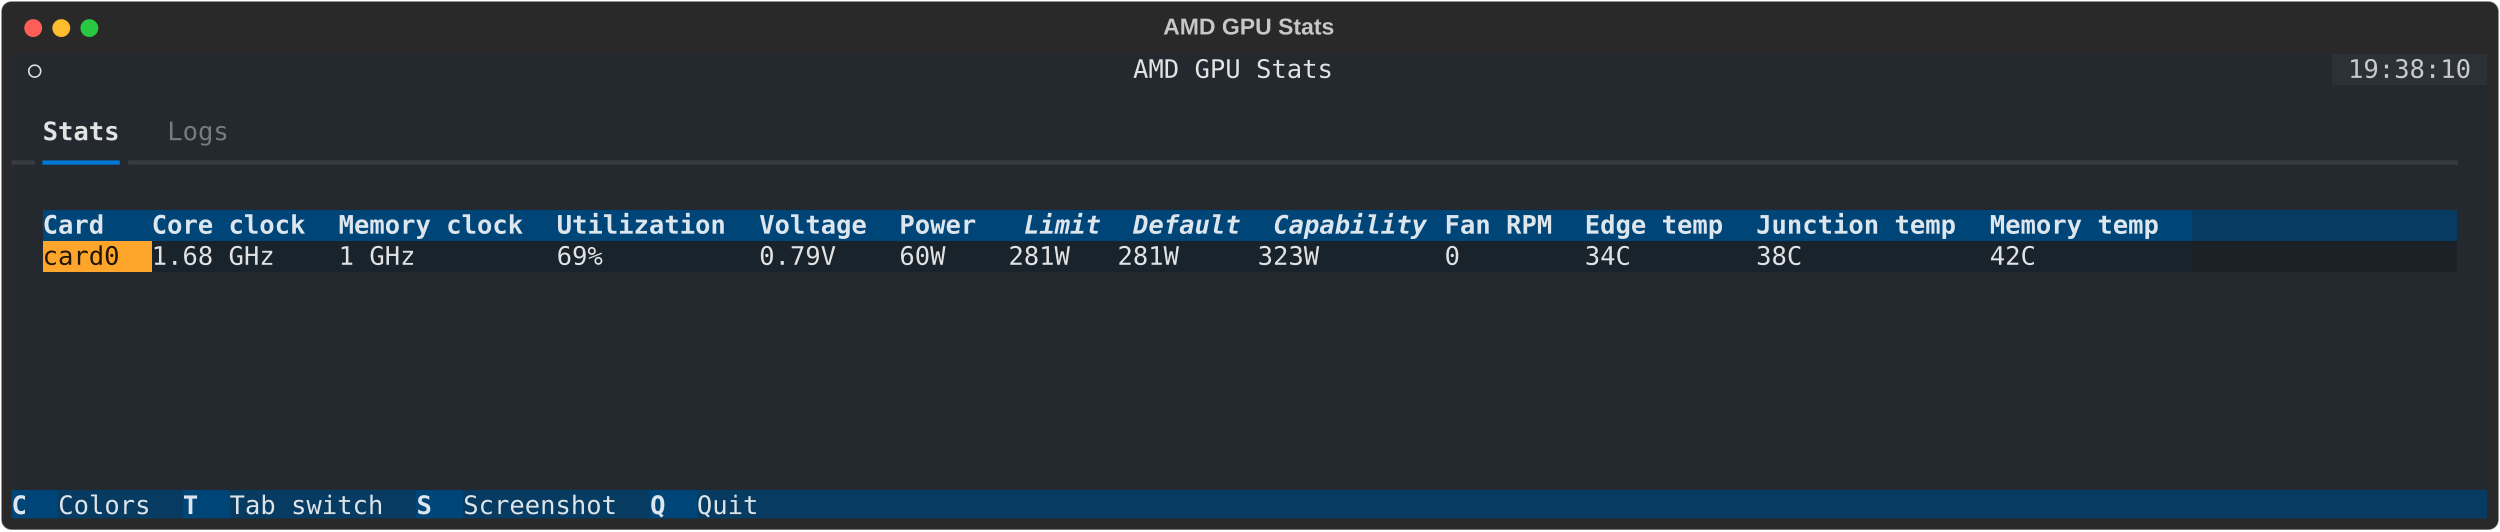
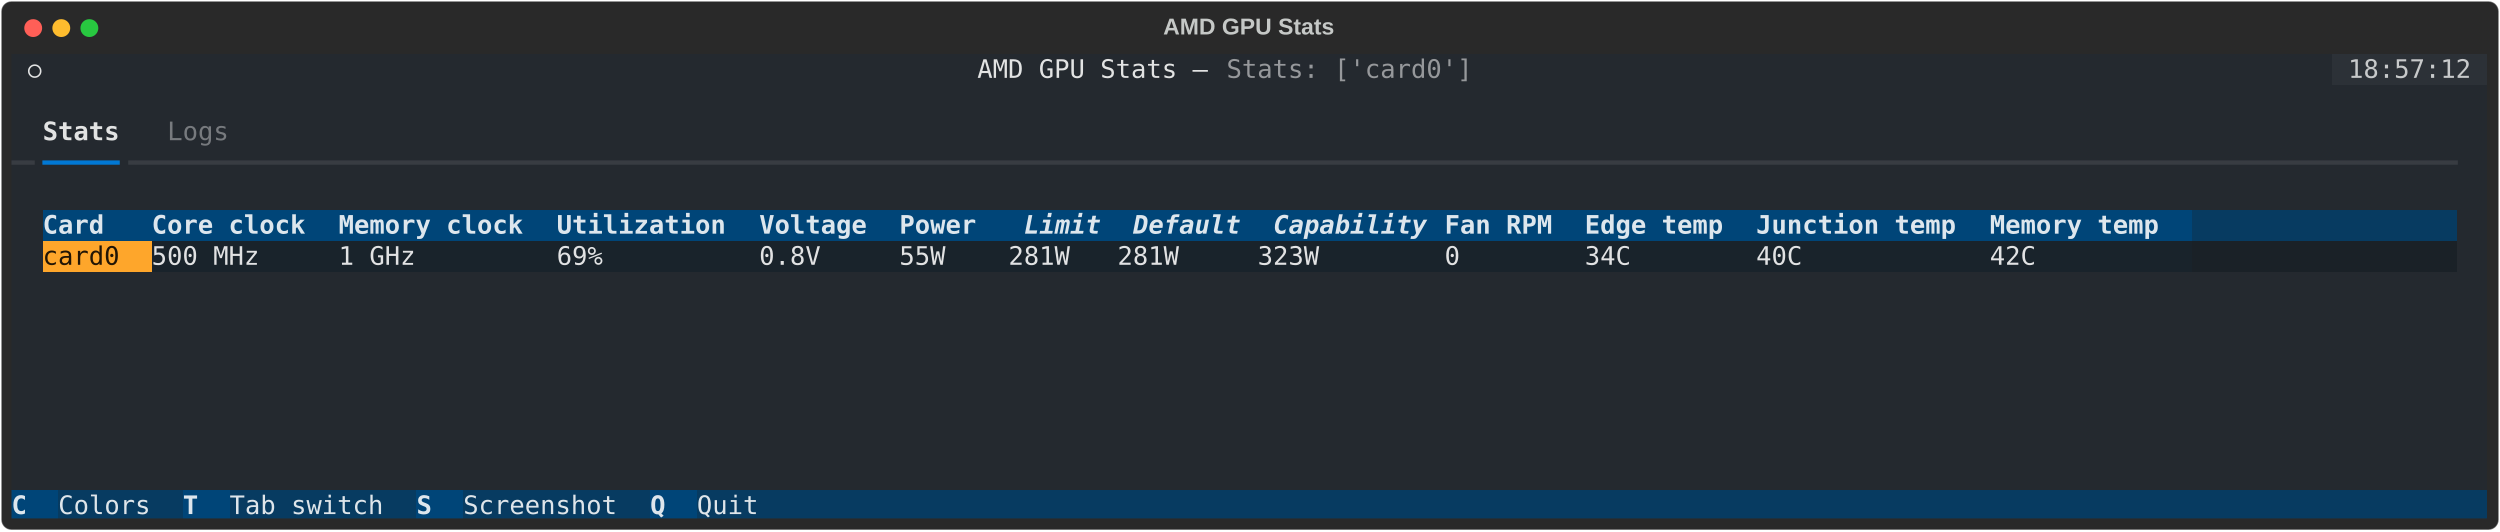
<svg xmlns="http://www.w3.org/2000/svg" class="rich-terminal" viewBox="0 0 1958 416.0">
  <style>

    @font-face {
        font-family: "Fira Code";
        src: local("FiraCode-Regular"),
                url("https://cdnjs.cloudflare.com/ajax/libs/firacode/6.2.0/woff2/FiraCode-Regular.woff2") format("woff2"),
                url("https://cdnjs.cloudflare.com/ajax/libs/firacode/6.2.0/woff/FiraCode-Regular.woff") format("woff");
        font-style: normal;
        font-weight: 400;
    }
    @font-face {
        font-family: "Fira Code";
        src: local("FiraCode-Bold"),
                url("https://cdnjs.cloudflare.com/ajax/libs/firacode/6.2.0/woff2/FiraCode-Bold.woff2") format("woff2"),
                url("https://cdnjs.cloudflare.com/ajax/libs/firacode/6.2.0/woff/FiraCode-Bold.woff") format("woff");
        font-style: bold;
        font-weight: 700;
    }

-     .terminal-4075736976-matrix {
+     .terminal-107223872-matrix {
        font-family: Fira Code, monospace;
        font-size: 20px;
        line-height: 24.4px;
        font-variant-east-asian: full-width;
    }

-     .terminal-4075736976-title {
+     .terminal-107223872-title {
        font-size: 18px;
        font-weight: bold;
        font-family: arial;
    }

-     .terminal-4075736976-r1 { fill: #c5c8c6 }
- .terminal-4075736976-r2 { fill: #e2e3e3 }
- .terminal-4075736976-r3 { fill: #c7c9ca }
- .terminal-4075736976-r4 { fill: #e2e3e3;font-weight: bold }
- .terminal-4075736976-r5 { fill: #777a7e }
- .terminal-4075736976-r6 { fill: #383c42 }
- .terminal-4075736976-r7 { fill: #0178d4 }
- .terminal-4075736976-r8 { fill: #dde6ed;font-weight: bold }
- .terminal-4075736976-r9 { fill: #dde6ed;font-weight: bold;font-style: italic; }
- .terminal-4075736976-r10 { fill: #dde6ed }
- .terminal-4075736976-r11 { fill: #211505 }
- .terminal-4075736976-r12 { fill: #e1e2e3 }
- .terminal-4075736976-r13 { fill: #dee5ea }
+     .terminal-107223872-r1 { fill: #c5c8c6 }
+ .terminal-107223872-r2 { fill: #e2e3e3 }
+ .terminal-107223872-r3 { fill: #96989b }
+ .terminal-107223872-r4 { fill: #c7c9ca }
+ .terminal-107223872-r5 { fill: #e2e3e3;font-weight: bold }
+ .terminal-107223872-r6 { fill: #777a7e }
+ .terminal-107223872-r7 { fill: #383c42 }
+ .terminal-107223872-r8 { fill: #0178d4 }
+ .terminal-107223872-r9 { fill: #dde6ed;font-weight: bold }
+ .terminal-107223872-r10 { fill: #dde6ed;font-weight: bold;font-style: italic; }
+ .terminal-107223872-r11 { fill: #dde6ed }
+ .terminal-107223872-r12 { fill: #211505 }
+ .terminal-107223872-r13 { fill: #e1e2e3 }
+ .terminal-107223872-r14 { fill: #dee5ea }
    </style>
  <defs>
-     <clipPath id="terminal-4075736976-clip-terminal">
+     <clipPath id="terminal-107223872-clip-terminal">
      <rect x="0" y="0" width="1938.8" height="365.0" />
    </clipPath>
-     <clipPath id="terminal-4075736976-line-0">
+     <clipPath id="terminal-107223872-line-0">
      <rect x="0" y="1.5" width="1939.8" height="24.65" />
    </clipPath>
-     <clipPath id="terminal-4075736976-line-1">
+     <clipPath id="terminal-107223872-line-1">
      <rect x="0" y="25.9" width="1939.8" height="24.65" />
    </clipPath>
-     <clipPath id="terminal-4075736976-line-2">
+     <clipPath id="terminal-107223872-line-2">
      <rect x="0" y="50.3" width="1939.8" height="24.65" />
    </clipPath>
-     <clipPath id="terminal-4075736976-line-3">
+     <clipPath id="terminal-107223872-line-3">
      <rect x="0" y="74.7" width="1939.8" height="24.65" />
    </clipPath>
-     <clipPath id="terminal-4075736976-line-4">
+     <clipPath id="terminal-107223872-line-4">
      <rect x="0" y="99.1" width="1939.8" height="24.65" />
    </clipPath>
-     <clipPath id="terminal-4075736976-line-5">
+     <clipPath id="terminal-107223872-line-5">
      <rect x="0" y="123.5" width="1939.8" height="24.65" />
    </clipPath>
-     <clipPath id="terminal-4075736976-line-6">
+     <clipPath id="terminal-107223872-line-6">
      <rect x="0" y="147.9" width="1939.8" height="24.65" />
    </clipPath>
-     <clipPath id="terminal-4075736976-line-7">
+     <clipPath id="terminal-107223872-line-7">
      <rect x="0" y="172.3" width="1939.8" height="24.65" />
    </clipPath>
-     <clipPath id="terminal-4075736976-line-8">
+     <clipPath id="terminal-107223872-line-8">
      <rect x="0" y="196.7" width="1939.8" height="24.65" />
    </clipPath>
-     <clipPath id="terminal-4075736976-line-9">
+     <clipPath id="terminal-107223872-line-9">
      <rect x="0" y="221.1" width="1939.8" height="24.65" />
    </clipPath>
-     <clipPath id="terminal-4075736976-line-10">
+     <clipPath id="terminal-107223872-line-10">
      <rect x="0" y="245.5" width="1939.8" height="24.65" />
    </clipPath>
-     <clipPath id="terminal-4075736976-line-11">
+     <clipPath id="terminal-107223872-line-11">
      <rect x="0" y="269.9" width="1939.8" height="24.65" />
    </clipPath>
-     <clipPath id="terminal-4075736976-line-12">
+     <clipPath id="terminal-107223872-line-12">
      <rect x="0" y="294.3" width="1939.8" height="24.65" />
    </clipPath>
-     <clipPath id="terminal-4075736976-line-13">
+     <clipPath id="terminal-107223872-line-13">
      <rect x="0" y="318.7" width="1939.8" height="24.65" />
    </clipPath>
  </defs>
  <rect fill="#292929" stroke="rgba(255,255,255,0.35)" stroke-width="1" x="1" y="1" width="1956" height="414" rx="8" />
-   <text class="terminal-4075736976-title" fill="#c5c8c6" text-anchor="middle" x="978" y="27">AMD GPU Stats</text>
+   <text class="terminal-107223872-title" fill="#c5c8c6" text-anchor="middle" x="978" y="27">AMD GPU Stats</text>
  <g transform="translate(26,22)">
    <circle cx="0" cy="0" r="7" fill="#ff5f57" />
    <circle cx="22" cy="0" r="7" fill="#febc2e" />
    <circle cx="44" cy="0" r="7" fill="#28c840" />
  </g>
-   <g transform="translate(9, 41)" clip-path="url(#terminal-4075736976-clip-terminal)">
+   <g transform="translate(9, 41)" clip-path="url(#terminal-107223872-clip-terminal)">
    <rect fill="#24292f" x="0" y="1.5" width="12.2" height="24.65" shape-rendering="crispEdges" />
    <rect fill="#24292f" x="12.2" y="1.5" width="12.2" height="24.65" shape-rendering="crispEdges" />
    <rect fill="#24292f" x="24.4" y="1.5" width="61" height="24.65" shape-rendering="crispEdges" />
    <rect fill="#24292f" x="85.4" y="1.5" width="12.2" height="24.65" shape-rendering="crispEdges" />
-     <rect fill="#24292f" x="97.6" y="1.5" width="780.8" height="24.65" shape-rendering="crispEdges" />
-     <rect fill="#24292f" x="878.4" y="1.5" width="158.6" height="24.65" shape-rendering="crispEdges" />
-     <rect fill="#24292f" x="1037" y="1.5" width="780.8" height="24.65" shape-rendering="crispEdges" />
+     <rect fill="#24292f" x="97.6" y="1.5" width="658.8" height="24.65" shape-rendering="crispEdges" />
+     <rect fill="#24292f" x="756.4" y="1.5" width="195.2" height="24.65" shape-rendering="crispEdges" />
+     <rect fill="#24292f" x="951.6" y="1.5" width="195.2" height="24.65" shape-rendering="crispEdges" />
+     <rect fill="#24292f" x="1146.8" y="1.5" width="671" height="24.65" shape-rendering="crispEdges" />
    <rect fill="#2c3137" x="1817.8" y="1.5" width="12.2" height="24.65" shape-rendering="crispEdges" />
    <rect fill="#2c3137" x="1830" y="1.5" width="0" height="24.65" shape-rendering="crispEdges" />
    <rect fill="#2c3137" x="1830" y="1.5" width="97.6" height="24.65" shape-rendering="crispEdges" />
    <rect fill="#2c3137" x="1927.6" y="1.5" width="12.2" height="24.65" shape-rendering="crispEdges" />
    <rect fill="#24292f" x="0" y="25.9" width="97.6" height="24.65" shape-rendering="crispEdges" />
    <rect fill="#24292f" x="97.6" y="25.9" width="85.4" height="24.65" shape-rendering="crispEdges" />
    <rect fill="#24292f" x="183" y="25.9" width="1756.8" height="24.65" shape-rendering="crispEdges" />
    <rect fill="#24292f" x="0" y="50.3" width="24.4" height="24.65" shape-rendering="crispEdges" />
    <rect fill="#24292f" x="24.4" y="50.3" width="61" height="24.65" shape-rendering="crispEdges" />
    <rect fill="#24292f" x="85.4" y="50.3" width="12.2" height="24.65" shape-rendering="crispEdges" />
    <rect fill="#24292f" x="97.6" y="50.3" width="24.4" height="24.65" shape-rendering="crispEdges" />
    <rect fill="#24292f" x="122" y="50.3" width="48.8" height="24.65" shape-rendering="crispEdges" />
    <rect fill="#24292f" x="170.8" y="50.3" width="12.2" height="24.65" shape-rendering="crispEdges" />
    <rect fill="#24292f" x="183" y="50.3" width="1756.8" height="24.65" shape-rendering="crispEdges" />
    <rect fill="#24292f" x="0" y="74.7" width="12.2" height="24.65" shape-rendering="crispEdges" />
    <rect fill="#24292f" x="12.2" y="74.7" width="12.2" height="24.65" shape-rendering="crispEdges" />
    <rect fill="#24292f" x="24.4" y="74.7" width="61" height="24.65" shape-rendering="crispEdges" />
    <rect fill="#24292f" x="85.4" y="74.7" width="12.2" height="24.65" shape-rendering="crispEdges" />
    <rect fill="#24292f" x="97.6" y="74.7" width="1842.2" height="24.65" shape-rendering="crispEdges" />
    <rect fill="#24292f" x="0" y="99.1" width="1939.8" height="24.65" shape-rendering="crispEdges" />
    <rect fill="#24292f" x="0" y="123.5" width="24.4" height="24.65" shape-rendering="crispEdges" />
    <rect fill="#004578" x="24.4" y="123.5" width="85.4" height="24.65" shape-rendering="crispEdges" />
    <rect fill="#004578" x="109.8" y="123.5" width="146.4" height="24.65" shape-rendering="crispEdges" />
    <rect fill="#004578" x="256.2" y="123.5" width="170.8" height="24.65" shape-rendering="crispEdges" />
    <rect fill="#004578" x="427" y="123.5" width="158.6" height="24.65" shape-rendering="crispEdges" />
    <rect fill="#004578" x="585.6" y="123.5" width="109.8" height="24.65" shape-rendering="crispEdges" />
    <rect fill="#004578" x="695.4" y="123.5" width="85.4" height="24.65" shape-rendering="crispEdges" />
    <rect fill="#004578" x="780.8" y="123.5" width="12.2" height="24.65" shape-rendering="crispEdges" />
    <rect fill="#004578" x="793" y="123.5" width="61" height="24.65" shape-rendering="crispEdges" />
    <rect fill="#004578" x="854" y="123.5" width="12.2" height="24.65" shape-rendering="crispEdges" />
    <rect fill="#004578" x="866.2" y="123.5" width="12.2" height="24.65" shape-rendering="crispEdges" />
    <rect fill="#004578" x="878.4" y="123.5" width="85.4" height="24.65" shape-rendering="crispEdges" />
    <rect fill="#004578" x="963.8" y="123.5" width="12.2" height="24.65" shape-rendering="crispEdges" />
    <rect fill="#004578" x="976" y="123.5" width="12.2" height="24.65" shape-rendering="crispEdges" />
    <rect fill="#004578" x="988.2" y="123.5" width="122" height="24.65" shape-rendering="crispEdges" />
    <rect fill="#004578" x="1110.2" y="123.5" width="12.2" height="24.65" shape-rendering="crispEdges" />
    <rect fill="#004578" x="1122.4" y="123.5" width="109.8" height="24.65" shape-rendering="crispEdges" />
    <rect fill="#004578" x="1232.2" y="123.5" width="134.2" height="24.65" shape-rendering="crispEdges" />
    <rect fill="#004578" x="1366.4" y="123.5" width="183" height="24.65" shape-rendering="crispEdges" />
    <rect fill="#004578" x="1549.4" y="123.5" width="158.6" height="24.65" shape-rendering="crispEdges" />
    <rect fill="#073b61" x="1708" y="123.5" width="207.4" height="24.65" shape-rendering="crispEdges" />
    <rect fill="#24292f" x="1915.4" y="123.5" width="24.4" height="24.65" shape-rendering="crispEdges" />
    <rect fill="#24292f" x="0" y="147.9" width="24.4" height="24.65" shape-rendering="crispEdges" />
    <rect fill="#fea62b" x="24.4" y="147.9" width="85.4" height="24.65" shape-rendering="crispEdges" />
    <rect fill="#19232b" x="109.8" y="147.9" width="146.4" height="24.65" shape-rendering="crispEdges" />
    <rect fill="#19232b" x="256.2" y="147.9" width="170.8" height="24.65" shape-rendering="crispEdges" />
    <rect fill="#19232b" x="427" y="147.9" width="158.6" height="24.65" shape-rendering="crispEdges" />
    <rect fill="#19232b" x="585.6" y="147.9" width="109.8" height="24.65" shape-rendering="crispEdges" />
    <rect fill="#19232b" x="695.4" y="147.9" width="85.4" height="24.65" shape-rendering="crispEdges" />
    <rect fill="#19232b" x="780.8" y="147.9" width="85.4" height="24.65" shape-rendering="crispEdges" />
    <rect fill="#19232b" x="866.2" y="147.9" width="109.8" height="24.65" shape-rendering="crispEdges" />
    <rect fill="#19232b" x="976" y="147.9" width="146.4" height="24.65" shape-rendering="crispEdges" />
    <rect fill="#19232b" x="1122.4" y="147.9" width="109.8" height="24.65" shape-rendering="crispEdges" />
    <rect fill="#19232b" x="1232.2" y="147.9" width="134.2" height="24.65" shape-rendering="crispEdges" />
    <rect fill="#19232b" x="1366.4" y="147.9" width="183" height="24.65" shape-rendering="crispEdges" />
    <rect fill="#19232b" x="1549.4" y="147.9" width="158.6" height="24.65" shape-rendering="crispEdges" />
    <rect fill="#1a2127" x="1708" y="147.9" width="207.4" height="24.65" shape-rendering="crispEdges" />
    <rect fill="#24292f" x="1915.4" y="147.9" width="24.4" height="24.65" shape-rendering="crispEdges" />
    <rect fill="#24292f" x="0" y="172.3" width="1939.8" height="24.65" shape-rendering="crispEdges" />
    <rect fill="#24292f" x="0" y="196.7" width="1939.8" height="24.65" shape-rendering="crispEdges" />
    <rect fill="#24292f" x="0" y="221.1" width="1939.8" height="24.65" shape-rendering="crispEdges" />
    <rect fill="#24292f" x="0" y="245.5" width="1939.8" height="24.65" shape-rendering="crispEdges" />
    <rect fill="#24292f" x="0" y="269.9" width="1939.8" height="24.65" shape-rendering="crispEdges" />
    <rect fill="#24292f" x="0" y="294.3" width="1939.8" height="24.65" shape-rendering="crispEdges" />
    <rect fill="#24292f" x="0" y="318.7" width="1939.8" height="24.65" shape-rendering="crispEdges" />
    <rect fill="#004578" x="0" y="343.1" width="36.6" height="24.65" shape-rendering="crispEdges" />
    <rect fill="#073b61" x="36.6" y="343.1" width="97.6" height="24.65" shape-rendering="crispEdges" />
    <rect fill="#004578" x="134.2" y="343.1" width="36.6" height="24.65" shape-rendering="crispEdges" />
    <rect fill="#073b61" x="170.8" y="343.1" width="146.4" height="24.65" shape-rendering="crispEdges" />
    <rect fill="#004578" x="317.2" y="343.1" width="36.6" height="24.65" shape-rendering="crispEdges" />
    <rect fill="#073b61" x="353.8" y="343.1" width="146.4" height="24.65" shape-rendering="crispEdges" />
    <rect fill="#004578" x="500.2" y="343.1" width="36.6" height="24.65" shape-rendering="crispEdges" />
    <rect fill="#073b61" x="536.8" y="343.1" width="73.2" height="24.65" shape-rendering="crispEdges" />
    <rect fill="#073b61" x="610" y="343.1" width="1329.8" height="24.65" shape-rendering="crispEdges" />
-     <g class="terminal-4075736976-matrix">
-       <text class="terminal-4075736976-r2" x="12.2" y="20" textLength="12.2" clip-path="url(#terminal-4075736976-line-0)">⭘</text>
-       <text class="terminal-4075736976-r2" x="878.4" y="20" textLength="158.6" clip-path="url(#terminal-4075736976-line-0)">AMD GPU Stats</text>
-       <text class="terminal-4075736976-r3" x="1830" y="20" textLength="97.6" clip-path="url(#terminal-4075736976-line-0)">19:38:10</text>
-       <text class="terminal-4075736976-r1" x="1939.8" y="20" textLength="12.2" clip-path="url(#terminal-4075736976-line-0)">
- </text>
-       <text class="terminal-4075736976-r1" x="1939.8" y="44.4" textLength="12.2" clip-path="url(#terminal-4075736976-line-1)">
- </text>
-       <text class="terminal-4075736976-r4" x="24.4" y="68.8" textLength="61" clip-path="url(#terminal-4075736976-line-2)">Stats</text>
-       <text class="terminal-4075736976-r5" x="122" y="68.8" textLength="48.8" clip-path="url(#terminal-4075736976-line-2)">Logs</text>
-       <text class="terminal-4075736976-r1" x="1939.8" y="68.8" textLength="12.2" clip-path="url(#terminal-4075736976-line-2)">
- </text>
-       <text class="terminal-4075736976-r6" x="0" y="93.2" textLength="12.2" clip-path="url(#terminal-4075736976-line-3)">━</text>
-       <text class="terminal-4075736976-r6" x="12.2" y="93.2" textLength="12.2" clip-path="url(#terminal-4075736976-line-3)">╸</text>
-       <text class="terminal-4075736976-r7" x="24.4" y="93.2" textLength="61" clip-path="url(#terminal-4075736976-line-3)">━━━━━</text>
-       <text class="terminal-4075736976-r6" x="85.4" y="93.2" textLength="12.2" clip-path="url(#terminal-4075736976-line-3)">╺</text>
-       <text class="terminal-4075736976-r6" x="97.6" y="93.2" textLength="1842.2" clip-path="url(#terminal-4075736976-line-3)">━━━━━━━━━━━━━━━━━━━━━━━━━━━━━━━━━━━━━━━━━━━━━━━━━━━━━━━━━━━━━━━━━━━━━━━━━━━━━━━━━━━━━━━━━━━━━━━━━━━━━━━━━━━━━━━━━━━━━━━━━━━━━━━━━━━━━━━━━━━━━━━━━━━━━━━</text>
-       <text class="terminal-4075736976-r1" x="1939.8" y="93.2" textLength="12.2" clip-path="url(#terminal-4075736976-line-3)">
- </text>
-       <text class="terminal-4075736976-r1" x="1939.8" y="117.6" textLength="12.2" clip-path="url(#terminal-4075736976-line-4)">
- </text>
-       <text class="terminal-4075736976-r8" x="24.4" y="142" textLength="85.4" clip-path="url(#terminal-4075736976-line-5)"> Card  </text>
-       <text class="terminal-4075736976-r8" x="109.8" y="142" textLength="146.4" clip-path="url(#terminal-4075736976-line-5)"> Core clock </text>
-       <text class="terminal-4075736976-r8" x="256.2" y="142" textLength="170.8" clip-path="url(#terminal-4075736976-line-5)"> Memory clock </text>
-       <text class="terminal-4075736976-r8" x="427" y="142" textLength="158.6" clip-path="url(#terminal-4075736976-line-5)"> Utilization </text>
-       <text class="terminal-4075736976-r8" x="585.6" y="142" textLength="109.8" clip-path="url(#terminal-4075736976-line-5)"> Voltage </text>
-       <text class="terminal-4075736976-r8" x="695.4" y="142" textLength="85.4" clip-path="url(#terminal-4075736976-line-5)"> Power </text>
-       <text class="terminal-4075736976-r9" x="793" y="142" textLength="61" clip-path="url(#terminal-4075736976-line-5)">Limit</text>
-       <text class="terminal-4075736976-r9" x="878.4" y="142" textLength="85.4" clip-path="url(#terminal-4075736976-line-5)">Default</text>
-       <text class="terminal-4075736976-r9" x="988.2" y="142" textLength="122" clip-path="url(#terminal-4075736976-line-5)">Capability</text>
-       <text class="terminal-4075736976-r8" x="1122.4" y="142" textLength="109.8" clip-path="url(#terminal-4075736976-line-5)"> Fan RPM </text>
-       <text class="terminal-4075736976-r8" x="1232.2" y="142" textLength="134.2" clip-path="url(#terminal-4075736976-line-5)"> Edge temp </text>
-       <text class="terminal-4075736976-r8" x="1366.4" y="142" textLength="183" clip-path="url(#terminal-4075736976-line-5)"> Junction temp </text>
-       <text class="terminal-4075736976-r8" x="1549.4" y="142" textLength="158.6" clip-path="url(#terminal-4075736976-line-5)"> Memory temp </text>
-       <text class="terminal-4075736976-r1" x="1939.8" y="142" textLength="12.2" clip-path="url(#terminal-4075736976-line-5)">
- </text>
-       <text class="terminal-4075736976-r11" x="24.4" y="166.4" textLength="85.4" clip-path="url(#terminal-4075736976-line-6)"> card0 </text>
-       <text class="terminal-4075736976-r12" x="109.8" y="166.4" textLength="146.4" clip-path="url(#terminal-4075736976-line-6)">   1.68 GHz </text>
-       <text class="terminal-4075736976-r12" x="256.2" y="166.4" textLength="170.8" clip-path="url(#terminal-4075736976-line-6)">        1 GHz </text>
-       <text class="terminal-4075736976-r12" x="427" y="166.4" textLength="158.6" clip-path="url(#terminal-4075736976-line-6)">         69% </text>
-       <text class="terminal-4075736976-r12" x="585.6" y="166.4" textLength="109.8" clip-path="url(#terminal-4075736976-line-6)">   0.79V </text>
-       <text class="terminal-4075736976-r12" x="695.4" y="166.4" textLength="85.4" clip-path="url(#terminal-4075736976-line-6)">   60W </text>
-       <text class="terminal-4075736976-r12" x="780.8" y="166.4" textLength="85.4" clip-path="url(#terminal-4075736976-line-6)">  281W </text>
-       <text class="terminal-4075736976-r12" x="866.2" y="166.4" textLength="109.8" clip-path="url(#terminal-4075736976-line-6)">    281W </text>
-       <text class="terminal-4075736976-r12" x="976" y="166.4" textLength="146.4" clip-path="url(#terminal-4075736976-line-6)">       323W </text>
-       <text class="terminal-4075736976-r12" x="1122.4" y="166.4" textLength="109.8" clip-path="url(#terminal-4075736976-line-6)">       0 </text>
-       <text class="terminal-4075736976-r12" x="1232.2" y="166.4" textLength="134.2" clip-path="url(#terminal-4075736976-line-6)">       34C </text>
-       <text class="terminal-4075736976-r12" x="1366.4" y="166.4" textLength="183" clip-path="url(#terminal-4075736976-line-6)">           38C </text>
-       <text class="terminal-4075736976-r12" x="1549.4" y="166.4" textLength="158.6" clip-path="url(#terminal-4075736976-line-6)">         42C </text>
-       <text class="terminal-4075736976-r1" x="1939.8" y="166.4" textLength="12.2" clip-path="url(#terminal-4075736976-line-6)">
- </text>
-       <text class="terminal-4075736976-r1" x="1939.8" y="190.8" textLength="12.2" clip-path="url(#terminal-4075736976-line-7)">
- </text>
-       <text class="terminal-4075736976-r1" x="1939.8" y="215.2" textLength="12.2" clip-path="url(#terminal-4075736976-line-8)">
- </text>
-       <text class="terminal-4075736976-r1" x="1939.8" y="239.6" textLength="12.2" clip-path="url(#terminal-4075736976-line-9)">
- </text>
-       <text class="terminal-4075736976-r1" x="1939.8" y="264" textLength="12.2" clip-path="url(#terminal-4075736976-line-10)">
- </text>
-       <text class="terminal-4075736976-r1" x="1939.8" y="288.4" textLength="12.2" clip-path="url(#terminal-4075736976-line-11)">
- </text>
-       <text class="terminal-4075736976-r1" x="1939.8" y="312.8" textLength="12.2" clip-path="url(#terminal-4075736976-line-12)">
- </text>
-       <text class="terminal-4075736976-r1" x="1939.8" y="337.2" textLength="12.2" clip-path="url(#terminal-4075736976-line-13)">
- </text>
-       <text class="terminal-4075736976-r8" x="0" y="361.6" textLength="36.6" clip-path="url(#terminal-4075736976-line-14)"> C </text>
-       <text class="terminal-4075736976-r13" x="36.6" y="361.6" textLength="97.6" clip-path="url(#terminal-4075736976-line-14)"> Colors </text>
-       <text class="terminal-4075736976-r8" x="134.2" y="361.6" textLength="36.6" clip-path="url(#terminal-4075736976-line-14)"> T </text>
-       <text class="terminal-4075736976-r13" x="170.8" y="361.6" textLength="146.4" clip-path="url(#terminal-4075736976-line-14)"> Tab switch </text>
-       <text class="terminal-4075736976-r8" x="317.2" y="361.6" textLength="36.6" clip-path="url(#terminal-4075736976-line-14)"> S </text>
-       <text class="terminal-4075736976-r13" x="353.8" y="361.6" textLength="146.4" clip-path="url(#terminal-4075736976-line-14)"> Screenshot </text>
-       <text class="terminal-4075736976-r8" x="500.2" y="361.6" textLength="36.6" clip-path="url(#terminal-4075736976-line-14)"> Q </text>
-       <text class="terminal-4075736976-r13" x="536.8" y="361.6" textLength="73.2" clip-path="url(#terminal-4075736976-line-14)"> Quit </text>
+     <g class="terminal-107223872-matrix">
+       <text class="terminal-107223872-r2" x="12.2" y="20" textLength="12.2" clip-path="url(#terminal-107223872-line-0)">⭘</text>
+       <text class="terminal-107223872-r2" x="756.4" y="20" textLength="195.2" clip-path="url(#terminal-107223872-line-0)">AMD GPU Stats — </text>
+       <text class="terminal-107223872-r3" x="951.6" y="20" textLength="195.2" clip-path="url(#terminal-107223872-line-0)">Stats: ['card0']</text>
+       <text class="terminal-107223872-r4" x="1830" y="20" textLength="97.6" clip-path="url(#terminal-107223872-line-0)">18:57:12</text>
+       <text class="terminal-107223872-r1" x="1939.8" y="20" textLength="12.2" clip-path="url(#terminal-107223872-line-0)">
+ </text>
+       <text class="terminal-107223872-r1" x="1939.8" y="44.4" textLength="12.2" clip-path="url(#terminal-107223872-line-1)">
+ </text>
+       <text class="terminal-107223872-r5" x="24.4" y="68.8" textLength="61" clip-path="url(#terminal-107223872-line-2)">Stats</text>
+       <text class="terminal-107223872-r6" x="122" y="68.8" textLength="48.8" clip-path="url(#terminal-107223872-line-2)">Logs</text>
+       <text class="terminal-107223872-r1" x="1939.8" y="68.8" textLength="12.2" clip-path="url(#terminal-107223872-line-2)">
+ </text>
+       <text class="terminal-107223872-r7" x="0" y="93.2" textLength="12.2" clip-path="url(#terminal-107223872-line-3)">━</text>
+       <text class="terminal-107223872-r7" x="12.2" y="93.2" textLength="12.2" clip-path="url(#terminal-107223872-line-3)">╸</text>
+       <text class="terminal-107223872-r8" x="24.4" y="93.2" textLength="61" clip-path="url(#terminal-107223872-line-3)">━━━━━</text>
+       <text class="terminal-107223872-r7" x="85.4" y="93.2" textLength="12.2" clip-path="url(#terminal-107223872-line-3)">╺</text>
+       <text class="terminal-107223872-r7" x="97.6" y="93.2" textLength="1842.2" clip-path="url(#terminal-107223872-line-3)">━━━━━━━━━━━━━━━━━━━━━━━━━━━━━━━━━━━━━━━━━━━━━━━━━━━━━━━━━━━━━━━━━━━━━━━━━━━━━━━━━━━━━━━━━━━━━━━━━━━━━━━━━━━━━━━━━━━━━━━━━━━━━━━━━━━━━━━━━━━━━━━━━━━━━━━</text>
+       <text class="terminal-107223872-r1" x="1939.8" y="93.2" textLength="12.2" clip-path="url(#terminal-107223872-line-3)">
+ </text>
+       <text class="terminal-107223872-r1" x="1939.8" y="117.6" textLength="12.2" clip-path="url(#terminal-107223872-line-4)">
+ </text>
+       <text class="terminal-107223872-r9" x="24.4" y="142" textLength="85.4" clip-path="url(#terminal-107223872-line-5)"> Card  </text>
+       <text class="terminal-107223872-r9" x="109.8" y="142" textLength="146.4" clip-path="url(#terminal-107223872-line-5)"> Core clock </text>
+       <text class="terminal-107223872-r9" x="256.2" y="142" textLength="170.8" clip-path="url(#terminal-107223872-line-5)"> Memory clock </text>
+       <text class="terminal-107223872-r9" x="427" y="142" textLength="158.6" clip-path="url(#terminal-107223872-line-5)"> Utilization </text>
+       <text class="terminal-107223872-r9" x="585.6" y="142" textLength="109.8" clip-path="url(#terminal-107223872-line-5)"> Voltage </text>
+       <text class="terminal-107223872-r9" x="695.4" y="142" textLength="85.4" clip-path="url(#terminal-107223872-line-5)"> Power </text>
+       <text class="terminal-107223872-r10" x="793" y="142" textLength="61" clip-path="url(#terminal-107223872-line-5)">Limit</text>
+       <text class="terminal-107223872-r10" x="878.4" y="142" textLength="85.4" clip-path="url(#terminal-107223872-line-5)">Default</text>
+       <text class="terminal-107223872-r10" x="988.2" y="142" textLength="122" clip-path="url(#terminal-107223872-line-5)">Capability</text>
+       <text class="terminal-107223872-r9" x="1122.4" y="142" textLength="109.8" clip-path="url(#terminal-107223872-line-5)"> Fan RPM </text>
+       <text class="terminal-107223872-r9" x="1232.2" y="142" textLength="134.2" clip-path="url(#terminal-107223872-line-5)"> Edge temp </text>
+       <text class="terminal-107223872-r9" x="1366.4" y="142" textLength="183" clip-path="url(#terminal-107223872-line-5)"> Junction temp </text>
+       <text class="terminal-107223872-r9" x="1549.4" y="142" textLength="158.6" clip-path="url(#terminal-107223872-line-5)"> Memory temp </text>
+       <text class="terminal-107223872-r1" x="1939.8" y="142" textLength="12.2" clip-path="url(#terminal-107223872-line-5)">
+ </text>
+       <text class="terminal-107223872-r12" x="24.4" y="166.4" textLength="85.4" clip-path="url(#terminal-107223872-line-6)"> card0 </text>
+       <text class="terminal-107223872-r13" x="109.8" y="166.4" textLength="146.4" clip-path="url(#terminal-107223872-line-6)">    500 MHz </text>
+       <text class="terminal-107223872-r13" x="256.2" y="166.4" textLength="170.8" clip-path="url(#terminal-107223872-line-6)">        1 GHz </text>
+       <text class="terminal-107223872-r13" x="427" y="166.4" textLength="158.6" clip-path="url(#terminal-107223872-line-6)">         69% </text>
+       <text class="terminal-107223872-r13" x="585.6" y="166.4" textLength="109.8" clip-path="url(#terminal-107223872-line-6)">    0.8V </text>
+       <text class="terminal-107223872-r13" x="695.4" y="166.4" textLength="85.4" clip-path="url(#terminal-107223872-line-6)">   55W </text>
+       <text class="terminal-107223872-r13" x="780.8" y="166.4" textLength="85.4" clip-path="url(#terminal-107223872-line-6)">  281W </text>
+       <text class="terminal-107223872-r13" x="866.2" y="166.4" textLength="109.8" clip-path="url(#terminal-107223872-line-6)">    281W </text>
+       <text class="terminal-107223872-r13" x="976" y="166.4" textLength="146.4" clip-path="url(#terminal-107223872-line-6)">       323W </text>
+       <text class="terminal-107223872-r13" x="1122.4" y="166.4" textLength="109.8" clip-path="url(#terminal-107223872-line-6)">       0 </text>
+       <text class="terminal-107223872-r13" x="1232.2" y="166.4" textLength="134.2" clip-path="url(#terminal-107223872-line-6)">       34C </text>
+       <text class="terminal-107223872-r13" x="1366.4" y="166.4" textLength="183" clip-path="url(#terminal-107223872-line-6)">           40C </text>
+       <text class="terminal-107223872-r13" x="1549.4" y="166.4" textLength="158.6" clip-path="url(#terminal-107223872-line-6)">         42C </text>
+       <text class="terminal-107223872-r1" x="1939.8" y="166.4" textLength="12.2" clip-path="url(#terminal-107223872-line-6)">
+ </text>
+       <text class="terminal-107223872-r1" x="1939.8" y="190.8" textLength="12.2" clip-path="url(#terminal-107223872-line-7)">
+ </text>
+       <text class="terminal-107223872-r1" x="1939.8" y="215.2" textLength="12.2" clip-path="url(#terminal-107223872-line-8)">
+ </text>
+       <text class="terminal-107223872-r1" x="1939.8" y="239.6" textLength="12.2" clip-path="url(#terminal-107223872-line-9)">
+ </text>
+       <text class="terminal-107223872-r1" x="1939.8" y="264" textLength="12.2" clip-path="url(#terminal-107223872-line-10)">
+ </text>
+       <text class="terminal-107223872-r1" x="1939.8" y="288.4" textLength="12.2" clip-path="url(#terminal-107223872-line-11)">
+ </text>
+       <text class="terminal-107223872-r1" x="1939.8" y="312.8" textLength="12.2" clip-path="url(#terminal-107223872-line-12)">
+ </text>
+       <text class="terminal-107223872-r1" x="1939.8" y="337.2" textLength="12.2" clip-path="url(#terminal-107223872-line-13)">
+ </text>
+       <text class="terminal-107223872-r9" x="0" y="361.6" textLength="36.6" clip-path="url(#terminal-107223872-line-14)"> C </text>
+       <text class="terminal-107223872-r14" x="36.6" y="361.6" textLength="97.6" clip-path="url(#terminal-107223872-line-14)"> Colors </text>
+       <text class="terminal-107223872-r9" x="134.2" y="361.6" textLength="36.6" clip-path="url(#terminal-107223872-line-14)"> T </text>
+       <text class="terminal-107223872-r14" x="170.8" y="361.6" textLength="146.4" clip-path="url(#terminal-107223872-line-14)"> Tab switch </text>
+       <text class="terminal-107223872-r9" x="317.2" y="361.6" textLength="36.6" clip-path="url(#terminal-107223872-line-14)"> S </text>
+       <text class="terminal-107223872-r14" x="353.8" y="361.6" textLength="146.4" clip-path="url(#terminal-107223872-line-14)"> Screenshot </text>
+       <text class="terminal-107223872-r9" x="500.2" y="361.6" textLength="36.6" clip-path="url(#terminal-107223872-line-14)"> Q </text>
+       <text class="terminal-107223872-r14" x="536.8" y="361.6" textLength="73.2" clip-path="url(#terminal-107223872-line-14)"> Quit </text>
    </g>
  </g>
</svg>
